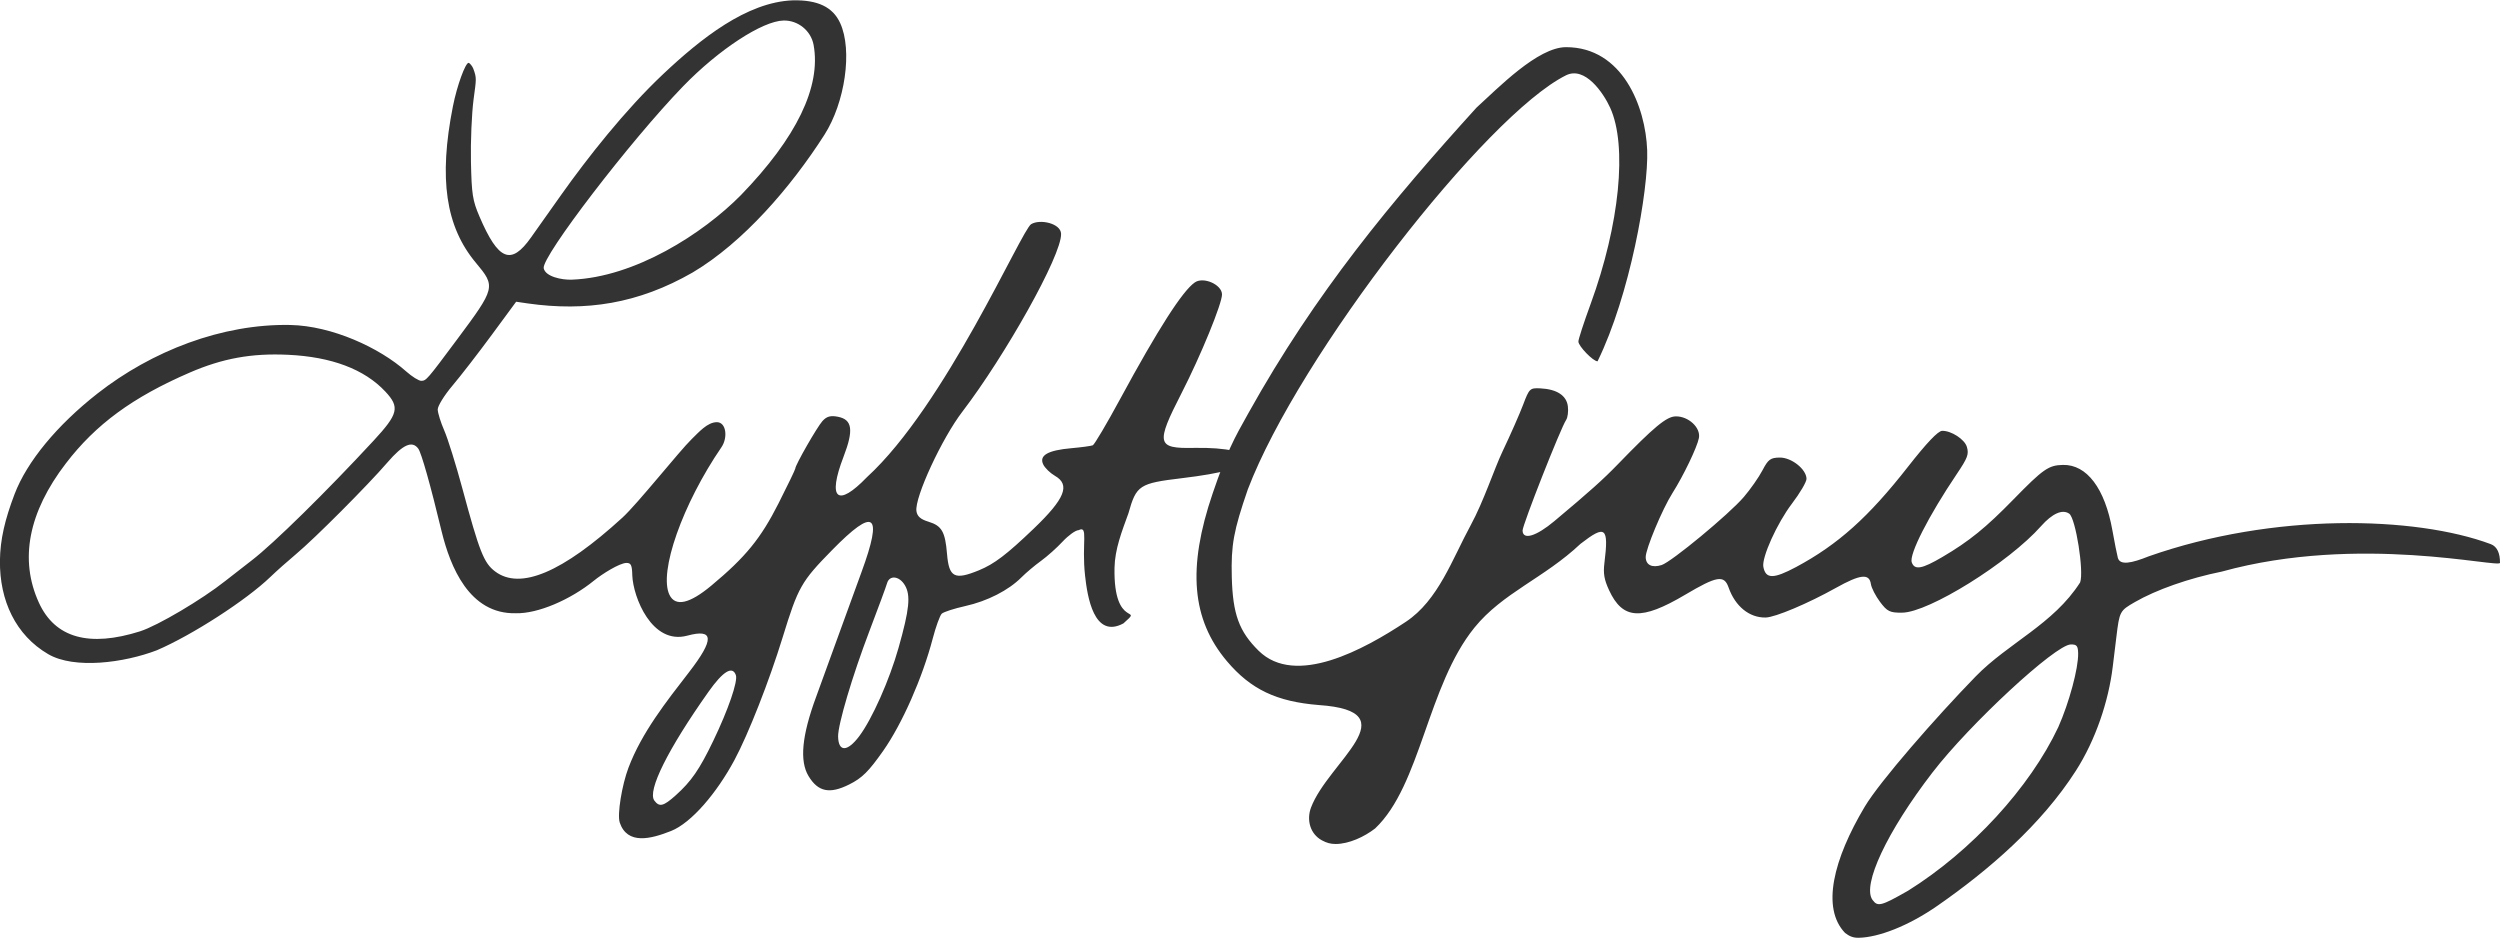
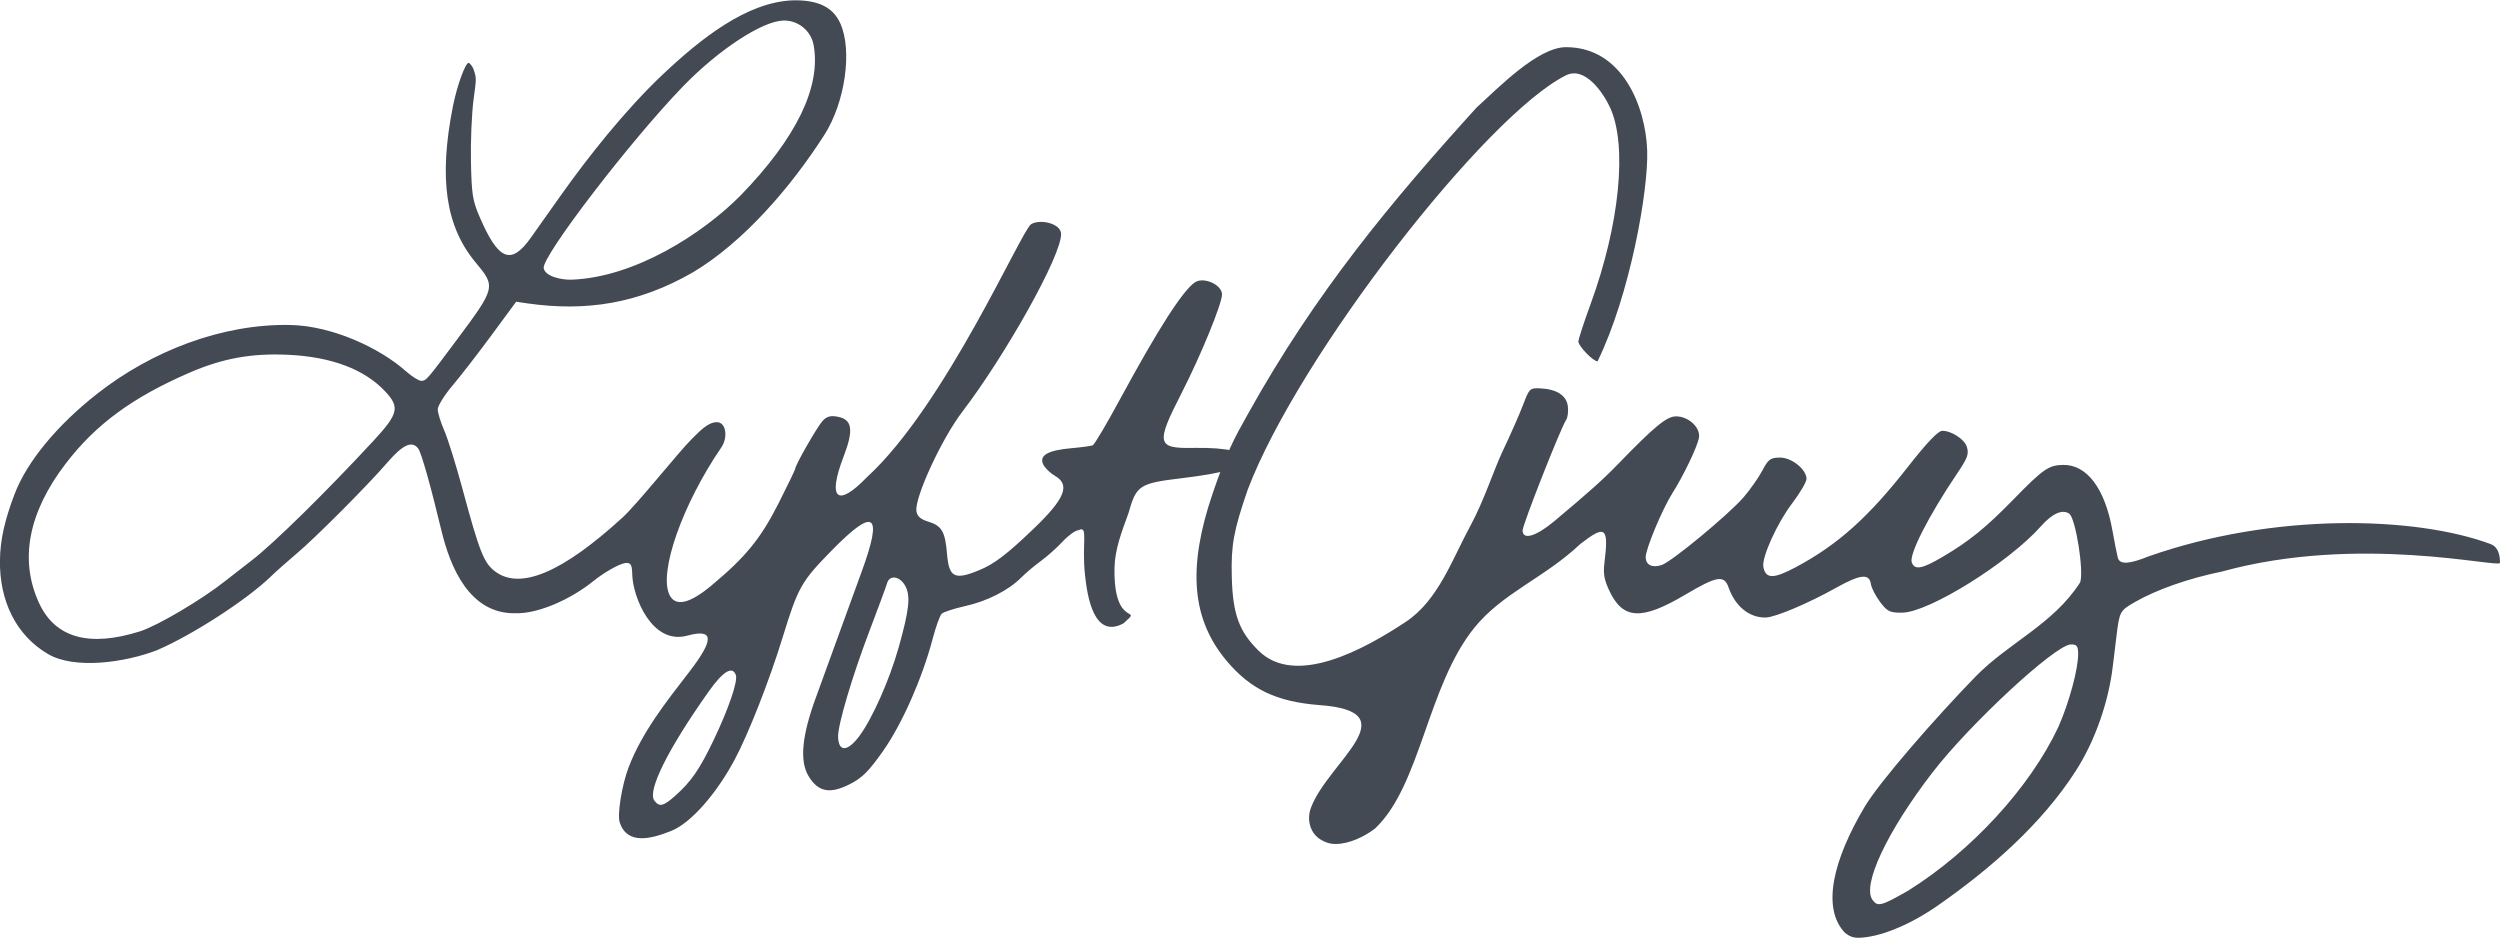
<svg xmlns="http://www.w3.org/2000/svg" id="svg4187" height="75" width="200" version="1.1" viewBox="0 0 200 75">
  <g id="layer1" transform="translate(-81.25 -977.36)">
-     <path id="path4337-1" d="m228.86 1052c-1.927-1.997-0.93-5.912 1.569-10.103 1.206-2.022 5.687-7.146 8.869-10.416 2.614-2.687 6.222-4.179 8.363-7.528 0.319-0.871-0.359-5.141-0.873-5.498-0.544-0.378-1.354-0.019-2.257 0.999-2.586 2.918-8.973 6.897-11.104 6.919-0.987 0.013-1.201-0.094-1.774-0.861-0.359-0.48-0.688-1.123-0.732-1.429-0.124-0.865-0.846-0.784-2.806 0.312-2.219 1.241-4.85 2.352-5.611 2.367-1.301 0.027-2.437-0.892-2.966-2.401-0.359-1.024-0.93-0.929-3.475 0.578-3.511 2.08-4.998 1.992-6.087-0.362-0.393-0.85-0.477-1.342-0.372-2.185 0.356-2.866 0.09-3.079-1.913-1.526-2.92 2.754-6.222 3.91-8.489 6.709-3.764 4.646-4.292 12.61-7.941 16.06-0.865 0.671-2.095 1.243-3.158 1.244-0.418 0-0.721-0.087-1.101-0.293-0.944-0.51-1.242-1.633-0.872-2.619 1.375-3.656 7.955-7.701 0.63-8.203-3.389-0.272-5.451-1.255-7.356-3.509-2.822-3.338-3.173-7.456-1.142-13.418 1.128-3.313 1.703-4.373 2.852-6.412 5.4-9.69 11.448-16.946 18.256-24.454 1.723-1.564 4.898-4.838 7.162-4.838 4.528 0 6.366 4.774 6.493 8.25 0.113 3.191-1.384 11.608-3.971 16.883-0.355 0-1.525-1.21-1.532-1.579-0.008-0.173 0.44-1.536 0.985-3.029 2.313-6.33 2.941-12.637 1.56-15.672-0.551-1.212-2.025-3.352-3.535-2.602-6.404 3.182-21.377 22.414-25.458 33.131-1.137 3.3-1.348 4.452-1.281 7.012 0.077 2.965 0.582 4.351 2.147 5.893 2.957 2.914 8.454-0.111 11.78-2.317 2.598-1.723 3.707-5.012 5.192-7.737 1.022-1.874 1.899-4.545 2.533-5.876 0.634-1.331 1.38-3.024 1.659-3.762 0.487-1.291 0.54-1.34 1.378-1.299 1.319 0.065 2.094 0.573 2.198 1.442 0.05 0.409-0.014 0.893-0.135 1.075-0.432 0.635-3.499 8.421-3.489 8.858 0.017 0.786 1.083 0.469 2.547-0.758 2.823-2.365 3.891-3.321 5.066-4.535 2.906-3.002 3.899-3.825 4.631-3.841 1.027-0.021 2.022 0.905 1.862 1.734-0.142 0.738-1.237 3.017-2.111 4.395-0.817 1.289-2.158 4.499-2.145 5.134 0.011 0.629 0.506 0.873 1.272 0.631 0.785-0.248 5.389-4.058 6.574-5.44 0.533-0.622 1.206-1.585 1.496-2.14 0.457-0.875 0.642-1.011 1.38-1.019 0.938-0.013 2.126 0.93 2.143 1.696 0.008 0.243-0.521 1.142-1.17 1.996-1.186 1.562-2.426 4.306-2.283 5.053 0.187 0.977 0.808 0.979 2.62 0.012 3.349-1.796 5.796-3.988 8.951-8.021 1.495-1.91 2.405-2.868 2.733-2.875 0.728-0.015 1.799 0.679 1.977 1.282 0.174 0.59 0.069 0.873-0.814 2.185-2.252 3.346-3.818 6.42-3.594 7.055 0.225 0.639 0.811 0.536 2.449-0.428 2.15-1.265 3.47-2.335 5.691-4.611 2.372-2.43 2.805-2.732 3.954-2.756 1.911-0.04 3.357 1.874 3.958 5.242 0.169 0.948 0.365 1.933 0.434 2.188 0.17 0.626 1.088 0.438 2.478-0.119 9.989-3.51 21.302-3.229 27.354-0.975 0.524 0.195 0.746 0.751 0.741 1.495-0.007 0.465-11.261-2.336-22.254 0.703-2.631 0.533-5.234 1.446-6.96 2.441-1.202 0.693-1.227 0.74-1.475 2.78-0.063 0.514-0.194 1.595-0.293 2.402-0.335 2.747-1.362 5.835-2.951 8.315-2.77 4.322-6.951 7.931-11.047 10.779-2.376 1.655-4.749 2.542-6.306 2.578-0.477 0.013-0.765-0.129-1.103-0.382zm5.028-3.378c5.074-3.166 9.758-8.266 12.027-13.095 0.867-1.953 1.61-4.708 1.587-5.891-0.01-0.607-0.113-0.73-0.592-0.72-1.233 0.026-8.066 6.352-11.062 10.242-3.635 4.72-5.661 9.033-4.792 10.202 0.414 0.556 0.679 0.487 2.832-0.738zm-103.06-5.465c-0.212-0.632 0.176-2.994 0.699-4.377 1.065-2.814 3.006-5.265 4.84-7.637 2.042-2.642 2.012-3.511-0.134-2.931-2.835 0.767-4.338-3.095-4.4-4.828-0.017-0.814-0.105-0.996-0.471-0.989-0.559 0.013-1.935 0.879-2.6 1.419-1.901 1.543-4.502 2.647-6.229 2.605-3.765 0.099-5.268-3.774-5.944-6.511-0.893-3.721-1.626-6.32-1.88-6.661-0.488-0.657-1.225-0.327-2.453 1.097-1.597 1.852-5.812 6.079-7.327 7.348-0.655 0.548-1.576 1.368-2.047 1.822-1.93 1.861-6.263 4.659-9.093 5.871-2.607 0.997-6.588 1.53-8.686 0.305-2.598-1.516-3.893-4.287-3.858-7.483 0.02-1.682 0.396-3.281 1.169-5.313 0.987-2.596 3.397-5.519 6.644-8.061 4.335-3.393 9.958-5.583 15.412-5.475 3.331 0.066 7.136 1.815 9.27 3.713 0.472 0.42 1.018 0.76 1.213 0.756 0.396-0.013 0.446-0.065 2.833-3.27 3.116-4.182 3.135-4.26 1.533-6.176-2.421-2.894-2.983-6.727-1.835-12.519 0.335-1.69 1-3.469 1.25-3.474 0.087-0.001 0.311 0.276 0.379 0.464 0.281 0.772 0.243 0.799 0.023 2.462-0.15 1.135-0.244 3.381-0.21 4.992 0.055 2.597 0.131 3.091 0.683 4.379 1.507 3.52 2.525 3.934 4.12 1.675 0.548-0.776 1.639-2.317 2.425-3.424 2.067-2.912 5.085-6.763 8.155-9.654 2.991-2.817 6.675-5.76 10.37-5.895 1.99-0.042 3.19 0.533 3.78 1.808 1.016 2.196 0.382 6.387-1.252 8.943-2.68 4.192-6.487 8.611-10.54 11.018-4.373 2.514-8.559 3.135-13.189 2.48l-0.936-0.138-1.959 2.661c-1.078 1.463-2.492 3.291-3.143 4.06-0.651 0.77-1.179 1.627-1.173 1.905 0.009 0.278 0.241 1.031 0.523 1.674 0.282 0.643 0.931 2.718 1.442 4.612 1.373 5.093 1.724 5.985 2.625 6.664 2.009 1.513 5.385 0.086 10.189-4.306 1.211-1.108 4.567-5.333 5.527-6.267 0.575-0.559 1.272-1.367 2.026-1.367 0.755 0 0.892 1.237 0.367 2.004-3.106 4.536-5.038 9.993-4.159 11.809 0.47 0.97 1.599 0.721 3.351-0.739 2.737-2.28 3.949-3.764 5.371-6.572 0.74-1.462 1.344-2.716 1.343-2.788-0.009-0.268 1.748-3.334 2.178-3.808 0.336-0.37 0.646-0.455 1.236-0.339 1.152 0.227 1.269 1.059 0.449 3.193-1.306 3.398-0.505 4.102 1.868 1.642 6.28-5.745 12.372-19.78 13.139-20.243 0.716-0.433 2.367-0.062 2.395 0.768 0.06 1.728-4.519 9.812-7.88 14.21-1.649 2.139-3.85 6.894-3.692 7.98 0.061 0.417 0.332 0.654 0.967 0.847 1.059 0.321 1.334 0.799 1.48 2.574 0.156 1.888 0.601 2.115 2.563 1.307 1.217-0.501 2.203-1.25 4.36-3.315 2.514-2.407 2.962-3.518 1.708-4.239-0.377-0.217-0.798-0.626-0.934-0.908-0.349-0.721 0.361-1.133 2.24-1.3 0.819-0.072 1.595-0.178 1.725-0.234 0.13-0.056 1.114-1.72 2.186-3.699 3.034-5.601 5.005-8.675 5.984-9.336 0.691-0.467 2.15 0.179 2.167 0.958 0.014 0.718-1.701 4.91-3.24 7.911-2.075 4.048-1.987 4.437 0.987 4.375 2.623-0.055 4.402 0.356 4.142 0.955-0.274 0.633-1.795 1.07-5.11 1.469-3.402 0.409-3.633 0.561-4.265 2.806-0.522 1.44-1.086 2.864-1.114 4.364-0.094 5.031 2.415 2.936 0.713 4.446-2.371 1.275-2.888-2.177-3.069-3.821-0.287-2.607 0.288-4.046-0.515-3.638-0.242 0-0.816 0.415-1.277 0.91-0.46 0.496-1.241 1.193-1.735 1.55-0.494 0.357-1.2 0.951-1.568 1.321-1.032 1.035-2.723 1.898-4.493 2.292-0.884 0.197-1.728 0.471-1.875 0.608-0.147 0.137-0.473 1.036-0.725 1.996-0.825 3.144-2.447 6.821-3.964 8.979-1.164 1.656-1.686 2.174-2.715 2.688-1.567 0.783-2.489 0.594-3.253-0.667-0.732-1.208-0.539-3.234 0.6-6.326 0.272-0.738 0.974-2.67 1.56-4.293 0.586-1.623 1.519-4.189 2.075-5.702 1.736-4.732 1.052-5.237-2.367-1.748-2.456 2.506-2.703 2.941-3.938 6.958-1.074 3.494-2.747 7.753-3.86 9.827-1.407 2.622-3.439 5.026-5.071 5.673-1.599 0.634-3.498 1.139-4.11-0.687zm4.48-2.172c1.248-1.119 1.9-2.066 3.003-4.357 1.201-2.495 1.982-4.765 1.809-5.256-0.273-0.774-1.028-0.315-2.195 1.337-3.247 4.592-4.904 7.921-4.327 8.697 0.401 0.54 0.728 0.459 1.71-0.421zm14.685-4.735c1.025-1.365 2.417-4.497 3.143-7.071 0.869-3.078 0.981-4.189 0.507-4.995-0.443-0.752-1.238-0.842-1.43-0.161-0.073 0.258-0.707 1.978-1.41 3.823-1.366 3.585-2.525 7.491-2.505 8.438 0.026 1.251 0.741 1.237 1.696-0.034zm-57.518-8.392c1.382-0.439 4.949-2.548 6.796-4.019 0.453-0.361 1.412-1.108 2.131-1.659 1.729-1.327 5.979-5.504 9.733-9.565 1.985-2.147 2.112-2.676 0.943-3.928-1.671-1.789-4.31-2.785-7.803-2.945-2.909-0.133-5.216 0.286-7.855 1.428-4.559 1.973-7.508 4.137-9.904 7.265-2.996 3.913-3.728 7.698-2.154 11.14 1.29 2.819 4.013 3.586 8.113 2.285zm48.042-34.882c4.455-4.598 6.431-8.679 5.821-12.021-0.207-1.135-1.24-1.976-2.4-1.953-1.693 0.033-5.191 2.322-8.036 5.258-4.211 4.346-11.328 13.632-11.156 14.555 0.125 0.672 1.439 0.949 2.249 0.918 5.045-0.191 10.477-3.672 13.522-6.758z" fill="#333" />
+     <path id="path4337-1" d="m228.86 1052c-1.927-1.997-0.93-5.912 1.569-10.103 1.206-2.022 5.687-7.146 8.869-10.416 2.614-2.687 6.222-4.179 8.363-7.528 0.319-0.871-0.359-5.141-0.873-5.498-0.544-0.378-1.354-0.019-2.257 0.999-2.586 2.918-8.973 6.897-11.104 6.919-0.987 0.013-1.201-0.094-1.774-0.861-0.359-0.48-0.688-1.123-0.732-1.429-0.124-0.865-0.846-0.784-2.806 0.312-2.219 1.241-4.85 2.352-5.611 2.367-1.301 0.027-2.437-0.892-2.966-2.401-0.359-1.024-0.93-0.929-3.475 0.578-3.511 2.08-4.998 1.992-6.087-0.362-0.393-0.85-0.477-1.342-0.372-2.185 0.356-2.866 0.09-3.079-1.913-1.526-2.92 2.754-6.222 3.91-8.489 6.709-3.764 4.646-4.292 12.61-7.941 16.06-0.865 0.671-2.095 1.243-3.158 1.244-0.418 0-0.721-0.087-1.101-0.293-0.944-0.51-1.242-1.633-0.872-2.619 1.375-3.656 7.955-7.701 0.63-8.203-3.389-0.272-5.451-1.255-7.356-3.509-2.822-3.338-3.173-7.456-1.142-13.418 1.128-3.313 1.703-4.373 2.852-6.412 5.4-9.69 11.448-16.946 18.256-24.454 1.723-1.564 4.898-4.838 7.162-4.838 4.528 0 6.366 4.774 6.493 8.25 0.113 3.191-1.384 11.608-3.971 16.883-0.355 0-1.525-1.21-1.532-1.579-0.008-0.173 0.44-1.536 0.985-3.029 2.313-6.33 2.941-12.637 1.56-15.672-0.551-1.212-2.025-3.352-3.535-2.602-6.404 3.182-21.377 22.414-25.458 33.131-1.137 3.3-1.348 4.452-1.281 7.012 0.077 2.965 0.582 4.351 2.147 5.893 2.957 2.914 8.454-0.111 11.78-2.317 2.598-1.723 3.707-5.012 5.192-7.737 1.022-1.874 1.899-4.545 2.533-5.876 0.634-1.331 1.38-3.024 1.659-3.762 0.487-1.291 0.54-1.34 1.378-1.299 1.319 0.065 2.094 0.573 2.198 1.442 0.05 0.409-0.014 0.893-0.135 1.075-0.432 0.635-3.499 8.421-3.489 8.858 0.017 0.786 1.083 0.469 2.547-0.758 2.823-2.365 3.891-3.321 5.066-4.535 2.906-3.002 3.899-3.825 4.631-3.841 1.027-0.021 2.022 0.905 1.862 1.734-0.142 0.738-1.237 3.017-2.111 4.395-0.817 1.289-2.158 4.499-2.145 5.134 0.011 0.629 0.506 0.873 1.272 0.631 0.785-0.248 5.389-4.058 6.574-5.44 0.533-0.622 1.206-1.585 1.496-2.14 0.457-0.875 0.642-1.011 1.38-1.019 0.938-0.013 2.126 0.93 2.143 1.696 0.008 0.243-0.521 1.142-1.17 1.996-1.186 1.562-2.426 4.306-2.283 5.053 0.187 0.977 0.808 0.979 2.62 0.012 3.349-1.796 5.796-3.988 8.951-8.021 1.495-1.91 2.405-2.868 2.733-2.875 0.728-0.015 1.799 0.679 1.977 1.282 0.174 0.59 0.069 0.873-0.814 2.185-2.252 3.346-3.818 6.42-3.594 7.055 0.225 0.639 0.811 0.536 2.449-0.428 2.15-1.265 3.47-2.335 5.691-4.611 2.372-2.43 2.805-2.732 3.954-2.756 1.911-0.04 3.357 1.874 3.958 5.242 0.169 0.948 0.365 1.933 0.434 2.188 0.17 0.626 1.088 0.438 2.478-0.119 9.989-3.51 21.302-3.229 27.354-0.975 0.524 0.195 0.746 0.751 0.741 1.495-0.007 0.465-11.261-2.336-22.254 0.703-2.631 0.533-5.234 1.446-6.96 2.441-1.202 0.693-1.227 0.74-1.475 2.78-0.063 0.514-0.194 1.595-0.293 2.402-0.335 2.747-1.362 5.835-2.951 8.315-2.77 4.322-6.951 7.931-11.047 10.779-2.376 1.655-4.749 2.542-6.306 2.578-0.477 0.013-0.765-0.129-1.103-0.382zm5.028-3.378c5.074-3.166 9.758-8.266 12.027-13.095 0.867-1.953 1.61-4.708 1.587-5.891-0.01-0.607-0.113-0.73-0.592-0.72-1.233 0.026-8.066 6.352-11.062 10.242-3.635 4.72-5.661 9.033-4.792 10.202 0.414 0.556 0.679 0.487 2.832-0.738zm-103.06-5.465c-0.212-0.632 0.176-2.994 0.699-4.377 1.065-2.814 3.006-5.265 4.84-7.637 2.042-2.642 2.012-3.511-0.134-2.931-2.835 0.767-4.338-3.095-4.4-4.828-0.017-0.814-0.105-0.996-0.471-0.989-0.559 0.013-1.935 0.879-2.6 1.419-1.901 1.543-4.502 2.647-6.229 2.605-3.765 0.099-5.268-3.774-5.944-6.511-0.893-3.721-1.626-6.32-1.88-6.661-0.488-0.657-1.225-0.327-2.453 1.097-1.597 1.852-5.812 6.079-7.327 7.348-0.655 0.548-1.576 1.368-2.047 1.822-1.93 1.861-6.263 4.659-9.093 5.871-2.607 0.997-6.588 1.53-8.686 0.305-2.598-1.516-3.893-4.287-3.858-7.483 0.02-1.682 0.396-3.281 1.169-5.313 0.987-2.596 3.397-5.519 6.644-8.061 4.335-3.393 9.958-5.583 15.412-5.475 3.331 0.066 7.136 1.815 9.27 3.713 0.472 0.42 1.018 0.76 1.213 0.756 0.396-0.013 0.446-0.065 2.833-3.27 3.116-4.182 3.135-4.26 1.533-6.176-2.421-2.894-2.983-6.727-1.835-12.519 0.335-1.69 1-3.469 1.25-3.474 0.087-0.001 0.311 0.276 0.379 0.464 0.281 0.772 0.243 0.799 0.023 2.462-0.15 1.135-0.244 3.381-0.21 4.992 0.055 2.597 0.131 3.091 0.683 4.379 1.507 3.52 2.525 3.934 4.12 1.675 0.548-0.776 1.639-2.317 2.425-3.424 2.067-2.912 5.085-6.763 8.155-9.654 2.991-2.817 6.675-5.76 10.37-5.895 1.99-0.042 3.19 0.533 3.78 1.808 1.016 2.196 0.382 6.387-1.252 8.943-2.68 4.192-6.487 8.611-10.54 11.018-4.373 2.514-8.559 3.135-13.189 2.48l-0.936-0.138-1.959 2.661c-1.078 1.463-2.492 3.291-3.143 4.06-0.651 0.77-1.179 1.627-1.173 1.905 0.009 0.278 0.241 1.031 0.523 1.674 0.282 0.643 0.931 2.718 1.442 4.612 1.373 5.093 1.724 5.985 2.625 6.664 2.009 1.513 5.385 0.086 10.189-4.306 1.211-1.108 4.567-5.333 5.527-6.267 0.575-0.559 1.272-1.367 2.026-1.367 0.755 0 0.892 1.237 0.367 2.004-3.106 4.536-5.038 9.993-4.159 11.809 0.47 0.97 1.599 0.721 3.351-0.739 2.737-2.28 3.949-3.764 5.371-6.572 0.74-1.462 1.344-2.716 1.343-2.788-0.009-0.268 1.748-3.334 2.178-3.808 0.336-0.37 0.646-0.455 1.236-0.339 1.152 0.227 1.269 1.059 0.449 3.193-1.306 3.398-0.505 4.102 1.868 1.642 6.28-5.745 12.372-19.78 13.139-20.243 0.716-0.433 2.367-0.062 2.395 0.768 0.06 1.728-4.519 9.812-7.88 14.21-1.649 2.139-3.85 6.894-3.692 7.98 0.061 0.417 0.332 0.654 0.967 0.847 1.059 0.321 1.334 0.799 1.48 2.574 0.156 1.888 0.601 2.115 2.563 1.307 1.217-0.501 2.203-1.25 4.36-3.315 2.514-2.407 2.962-3.518 1.708-4.239-0.377-0.217-0.798-0.626-0.934-0.908-0.349-0.721 0.361-1.133 2.24-1.3 0.819-0.072 1.595-0.178 1.725-0.234 0.13-0.056 1.114-1.72 2.186-3.699 3.034-5.601 5.005-8.675 5.984-9.336 0.691-0.467 2.15 0.179 2.167 0.958 0.014 0.718-1.701 4.91-3.24 7.911-2.075 4.048-1.987 4.437 0.987 4.375 2.623-0.055 4.402 0.356 4.142 0.955-0.274 0.633-1.795 1.07-5.11 1.469-3.402 0.409-3.633 0.561-4.265 2.806-0.522 1.44-1.086 2.864-1.114 4.364-0.094 5.031 2.415 2.936 0.713 4.446-2.371 1.275-2.888-2.177-3.069-3.821-0.287-2.607 0.288-4.046-0.515-3.638-0.242 0-0.816 0.415-1.277 0.91-0.46 0.496-1.241 1.193-1.735 1.55-0.494 0.357-1.2 0.951-1.568 1.321-1.032 1.035-2.723 1.898-4.493 2.292-0.884 0.197-1.728 0.471-1.875 0.608-0.147 0.137-0.473 1.036-0.725 1.996-0.825 3.144-2.447 6.821-3.964 8.979-1.164 1.656-1.686 2.174-2.715 2.688-1.567 0.783-2.489 0.594-3.253-0.667-0.732-1.208-0.539-3.234 0.6-6.326 0.272-0.738 0.974-2.67 1.56-4.293 0.586-1.623 1.519-4.189 2.075-5.702 1.736-4.732 1.052-5.237-2.367-1.748-2.456 2.506-2.703 2.941-3.938 6.958-1.074 3.494-2.747 7.753-3.86 9.827-1.407 2.622-3.439 5.026-5.071 5.673-1.599 0.634-3.498 1.139-4.11-0.687zm4.48-2.172c1.248-1.119 1.9-2.066 3.003-4.357 1.201-2.495 1.982-4.765 1.809-5.256-0.273-0.774-1.028-0.315-2.195 1.337-3.247 4.592-4.904 7.921-4.327 8.697 0.401 0.54 0.728 0.459 1.71-0.421zm14.685-4.735c1.025-1.365 2.417-4.497 3.143-7.071 0.869-3.078 0.981-4.189 0.507-4.995-0.443-0.752-1.238-0.842-1.43-0.161-0.073 0.258-0.707 1.978-1.41 3.823-1.366 3.585-2.525 7.491-2.505 8.438 0.026 1.251 0.741 1.237 1.696-0.034zm-57.518-8.392c1.382-0.439 4.949-2.548 6.796-4.019 0.453-0.361 1.412-1.108 2.131-1.659 1.729-1.327 5.979-5.504 9.733-9.565 1.985-2.147 2.112-2.676 0.943-3.928-1.671-1.789-4.31-2.785-7.803-2.945-2.909-0.133-5.216 0.286-7.855 1.428-4.559 1.973-7.508 4.137-9.904 7.265-2.996 3.913-3.728 7.698-2.154 11.14 1.29 2.819 4.013 3.586 8.113 2.285zm48.042-34.882c4.455-4.598 6.431-8.679 5.821-12.021-0.207-1.135-1.24-1.976-2.4-1.953-1.693 0.033-5.191 2.322-8.036 5.258-4.211 4.346-11.328 13.632-11.156 14.555 0.125 0.672 1.439 0.949 2.249 0.918 5.045-0.191 10.477-3.672 13.522-6.758z" fill="#434A54" />
  </g>
</svg>
